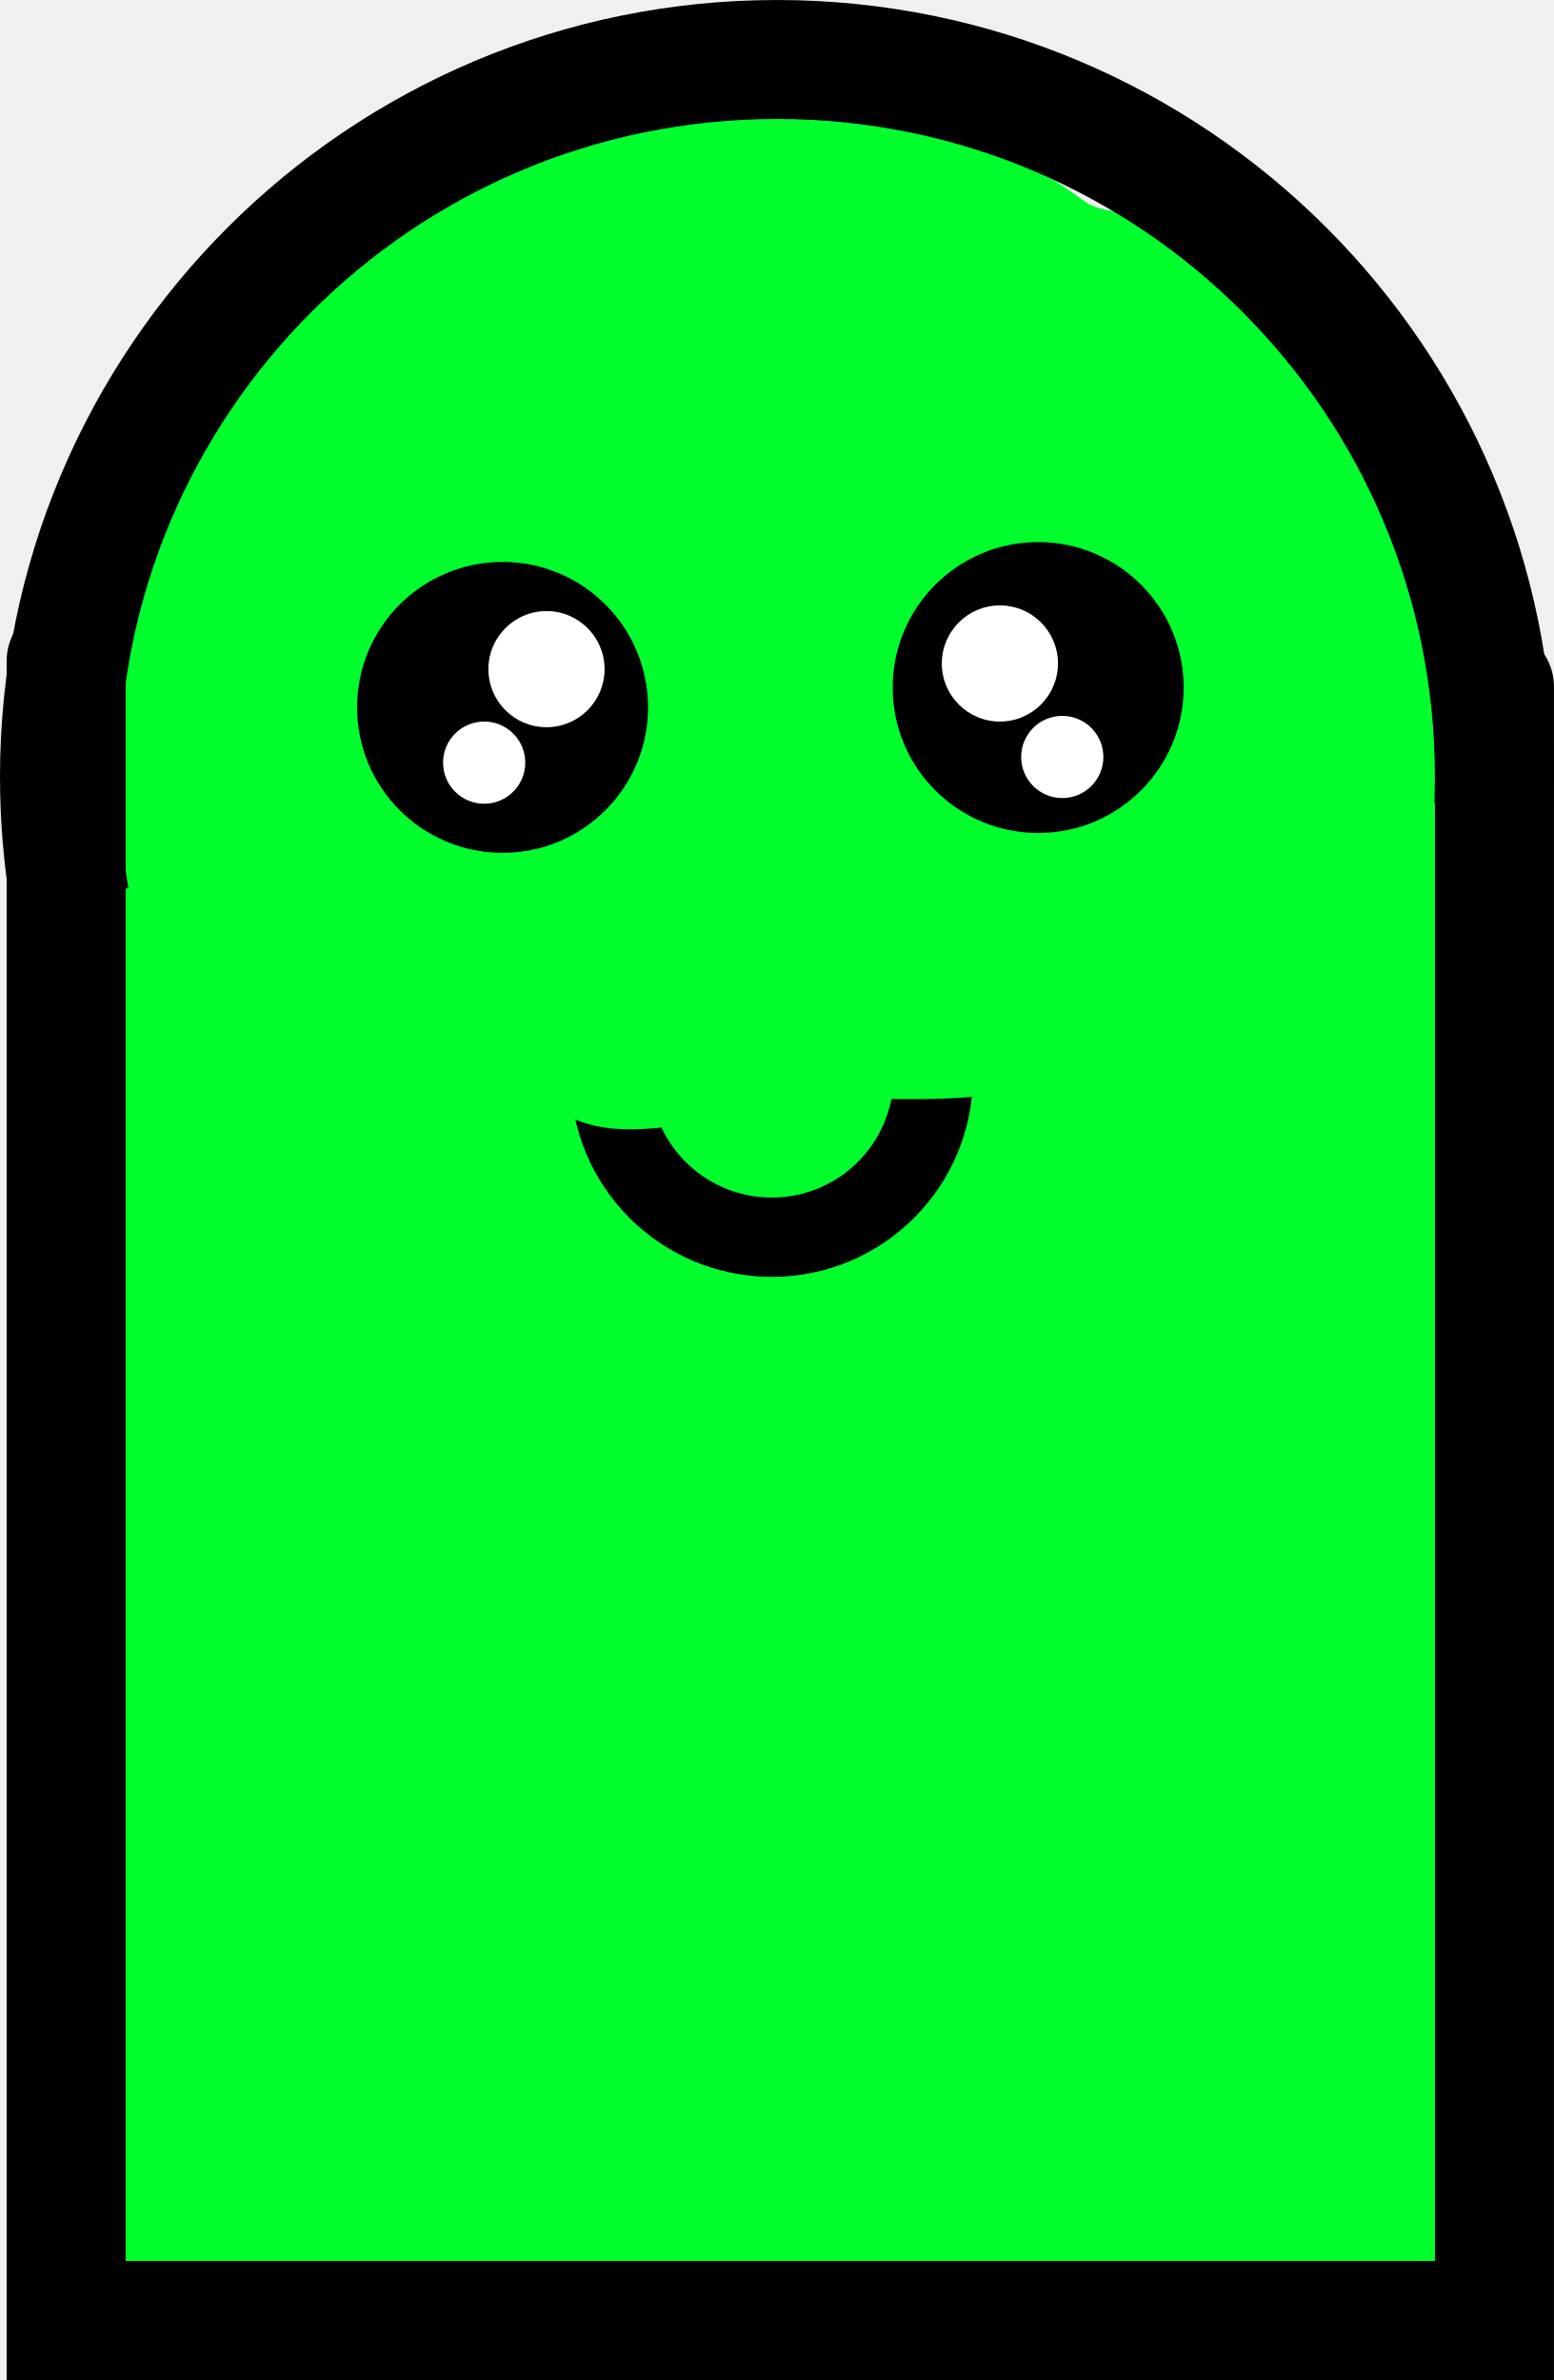
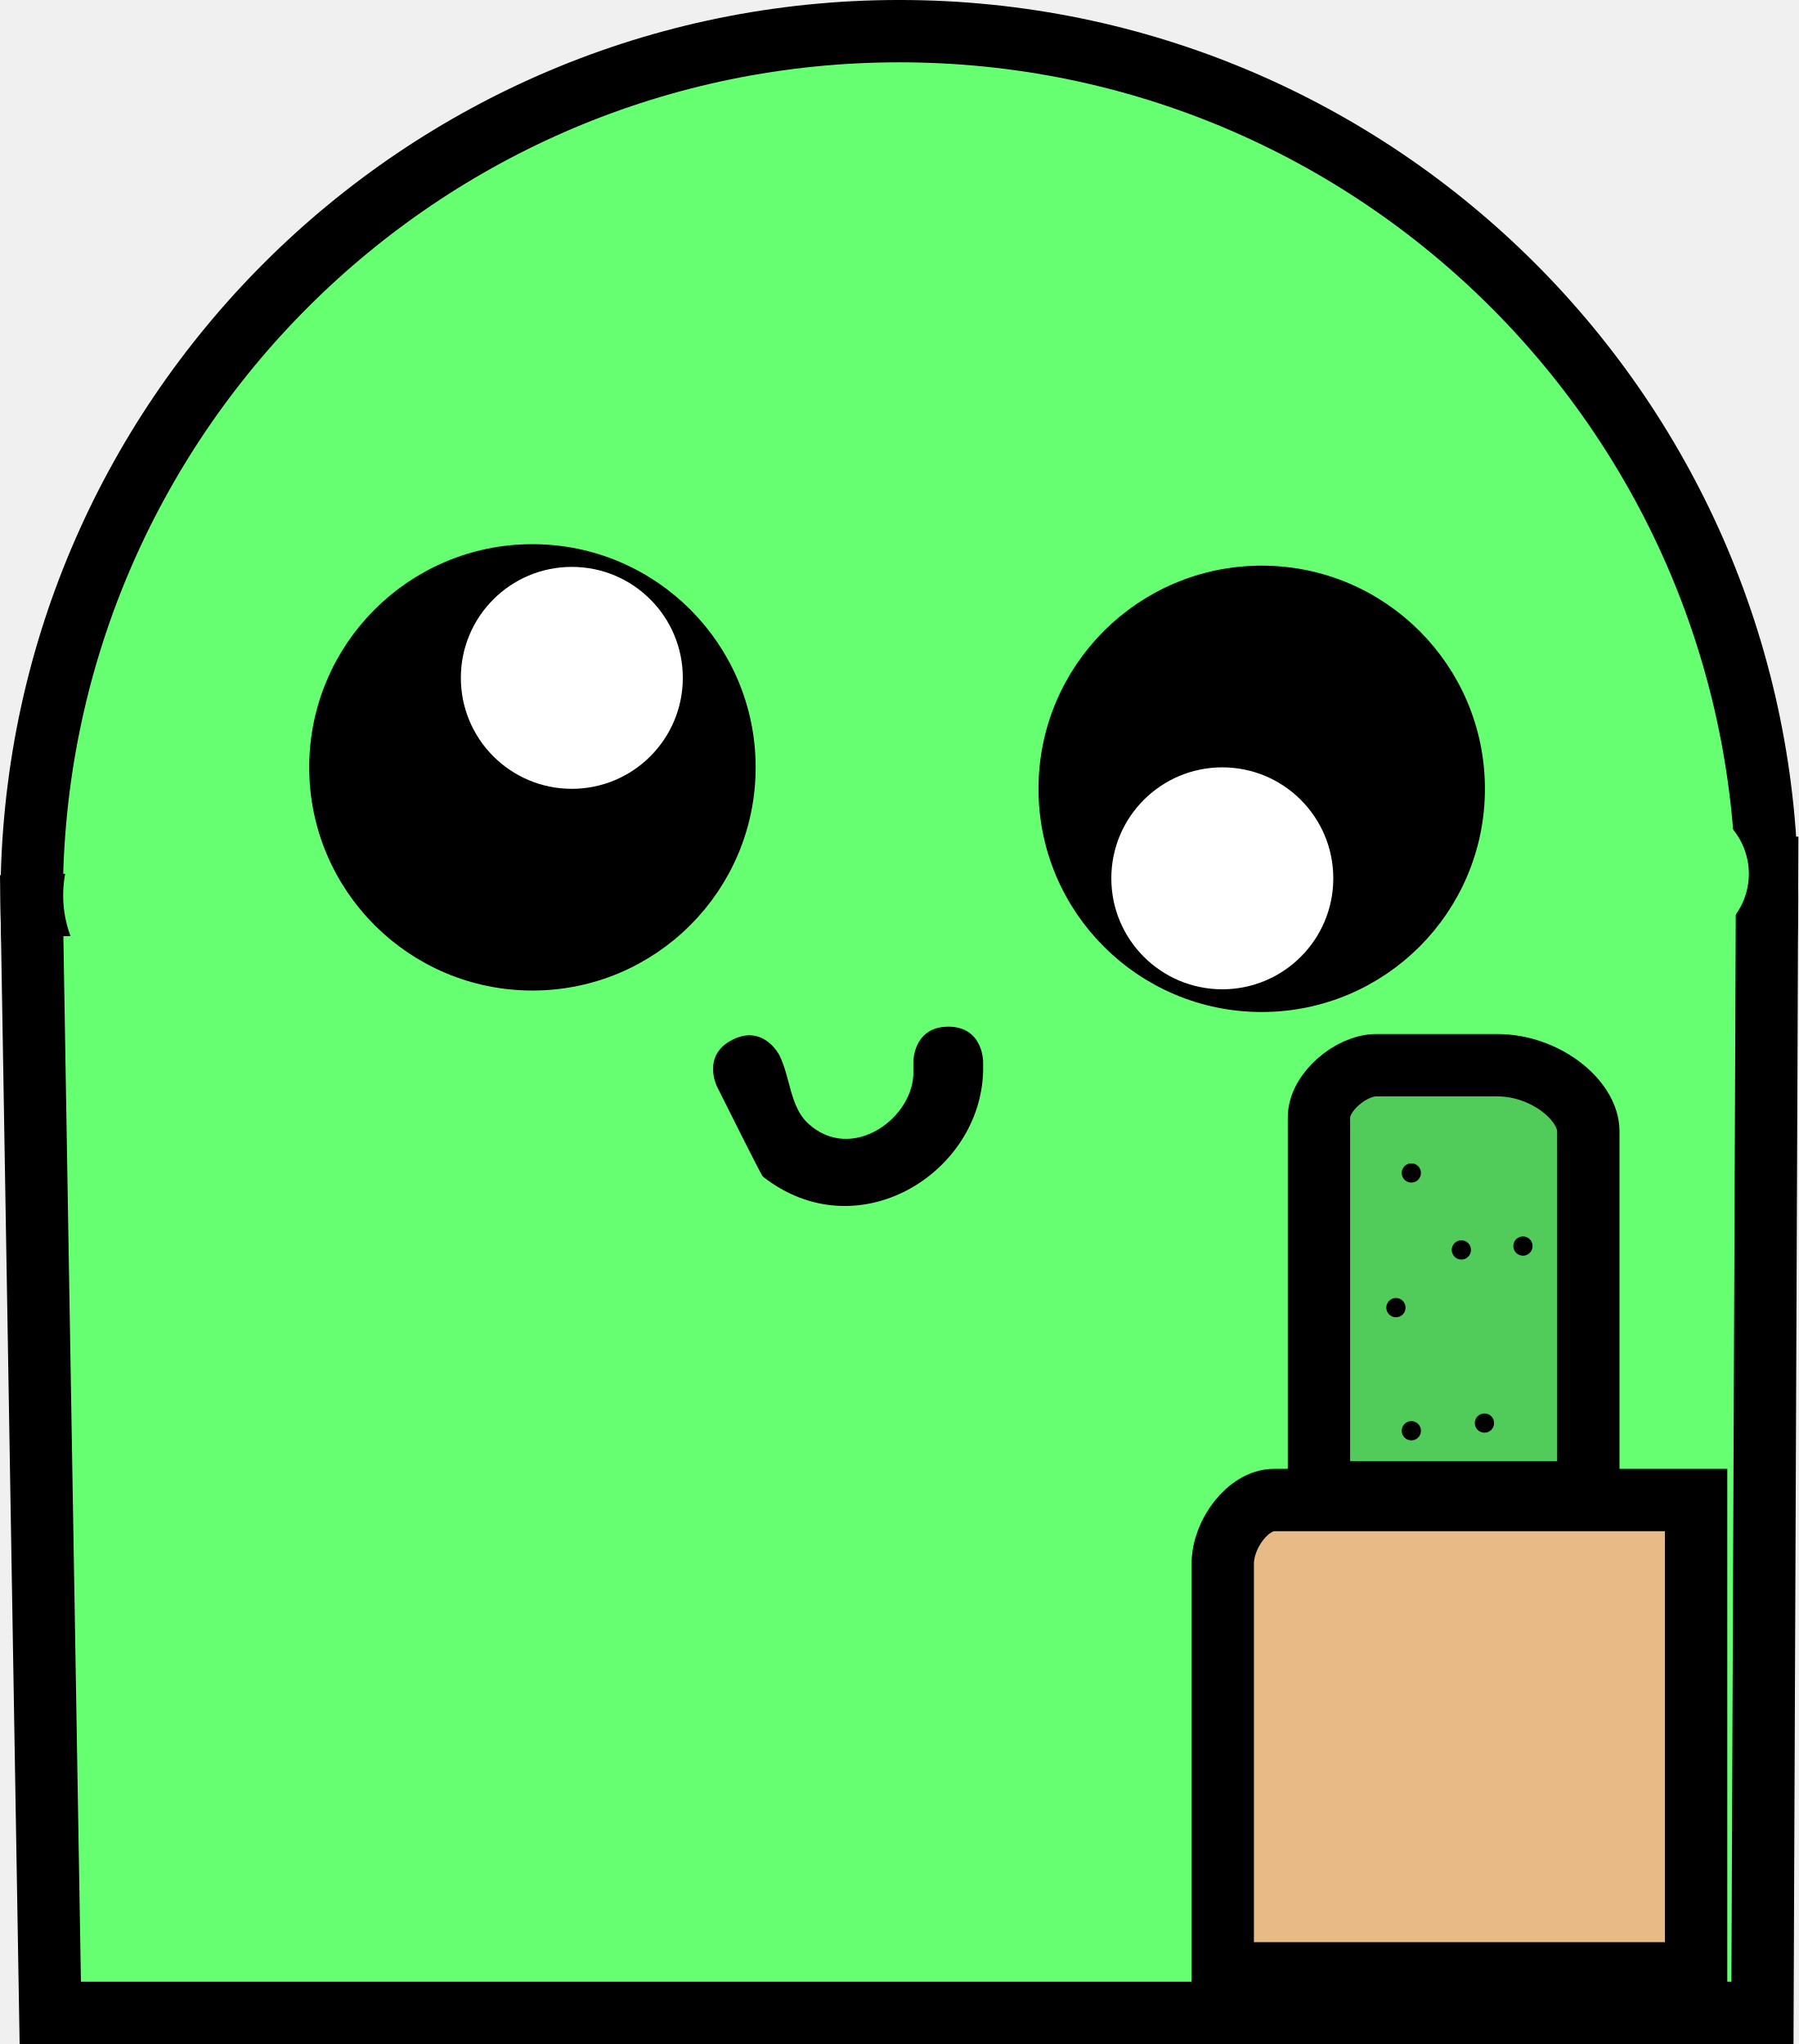
- <svg xmlns="http://www.w3.org/2000/svg" version="1.1" width="39.167" height="60" viewBox="0,0,39.167,60">
-   <g transform="translate(-193.25,-146.9167)">
+ <svg xmlns="http://www.w3.org/2000/svg" version="1.1" width="57.702" height="65.593" viewBox="0,0,57.702,65.593">
+   <g transform="translate(-211.1426,-147.2033)">
    <g data-paper-data="{&quot;isPaintingLayer&quot;:true}" fill-rule="nonzero" stroke-linejoin="miter" stroke-miterlimit="10" stroke-dasharray="" stroke-dashoffset="0" style="mix-blend-mode: normal">
-       <path d="M198.25,155.25c5.047,-5.687 16.395,-7.735 22.324,-3.267c0.7,0.528 2.525,0.129 3.426,0.579c2.369,1.184 6.772,7.489 5.604,10.104c-1.128,2.526 -3.192,0.075 -4.358,0.115c-0.218,0.007 -1.364,2.42 -2.523,2.484c-1.057,0.059 -1.327,-0.474 -2.128,-0.787c-0.939,-0.367 -3.409,0.311 -4.489,0.278c-2.95,-0.09 -5.766,3.011 -9.169,2.161c-1.094,-0.274 -2.148,-2.072 -2.656,-2.207c-1.186,-0.314 -2.509,-1.74 -3.526,-1.054c-0.237,0.159 -0.475,0.511 -0.753,0.82c-0.371,0.411 -0.813,0.744 -1.419,0.441c-1.065,0 -1.975,-0.666 -2.335,-1.605c-0.16,-0.253 -0.231,-0.529 -0.164,-0.83c-0.001,-0.022 -0.001,-0.044 -0.001,-0.066c0,-0.35 0.072,-0.682 0.201,-0.985c0.369,-2.163 0.377,-4.392 1.965,-6.182z" fill="#00ff2d" stroke="none" stroke-width="0.5" stroke-linecap="butt" />
-       <path d="M195.917,205.417v-43.5h34.5v43.5z" fill="#00ff2d" stroke="none" stroke-width="0" stroke-linecap="butt" />
-       <g fill="none" stroke="#000000" stroke-width="3">
-         <path d="M195.008,169.56c-0.17,-0.995 -0.258,-2.017 -0.258,-3.06c0,-9.987 8.096,-18.083 18.083,-18.083c9.987,0 18.083,8.096 18.083,18.083c0,0.239 -0.005,0.476 -0.014,0.713" stroke-linecap="butt" />
-         <path d="M230.917,164.23v3.043v6.149v31.994h-36v-41.833" stroke-linecap="round" />
+       <path d="M212.159,176.044c0,-15.376 12.465,-27.841 27.841,-27.841c15.376,0 27.841,12.465 27.841,27.841c0,15.376 -12.465,27.841 -27.841,27.841c-15.376,0 -27.841,-12.465 -27.841,-27.841z" fill="#66ff71" stroke="#000000" stroke-width="2" stroke-linecap="butt" />
+       <path d="M212.756,211.797l-0.597,-35.529l55.682,-1.194l-0.149,36.723z" fill="#66ff71" stroke="#000000" stroke-width="2" stroke-linecap="butt" />
+       <path d="M216.638,176.382l48.367,-1.138" fill="none" stroke="#66ff71" stroke-width="4.5" stroke-linecap="round" />
+       <path d="M213.169,175.935c0,-2.061 1.671,-3.732 3.732,-3.732c2.061,0 3.732,1.671 3.732,3.732c0,2.061 -1.671,3.732 -3.732,3.732c-2.061,0 -3.732,-1.671 -3.732,-3.732z" fill="#66ff71" stroke="none" stroke-width="0.5" stroke-linecap="butt" />
+       <path d="M258.585,177.014c0,-2.061 1.671,-3.732 3.732,-3.732c2.061,0 3.732,1.671 3.732,3.732c0,2.061 -1.671,3.732 -3.732,3.732c-2.061,0 -3.732,-1.671 -3.732,-3.732z" fill="#66ff71" stroke="none" stroke-width="0.5" stroke-linecap="butt" />
+       <g stroke-linecap="butt">
+         <path d="M221.564,171.828c0,-3.679 2.983,-6.662 6.662,-6.662c3.679,0 6.662,2.983 6.662,6.662c0,3.679 -2.983,6.662 -6.662,6.662c-3.679,0 -6.662,-2.983 -6.662,-6.662z" fill="#000000" stroke="#000000" stroke-width="NaN" />
+         <path d="M225.929,168.956c0,-1.967 1.594,-3.561 3.561,-3.561c1.967,0 3.561,1.594 3.561,3.561c0,1.967 -1.594,3.561 -3.561,3.561c-1.967,0 -3.561,-1.594 -3.561,-3.561z" fill="#ffffff" stroke="none" stroke-width="0" />
+         <path d="M258.287,172.517c0,3.679 -2.983,6.662 -6.662,6.662c-3.679,0 -6.662,-2.983 -6.662,-6.662c0,-3.679 2.983,-6.662 6.662,-6.662c3.679,0 6.662,2.983 6.662,6.662z" data-paper-data="{&quot;index&quot;:null}" fill="#000000" stroke="#000000" stroke-width="NaN" />
+         <path d="M253.922,175.389c0,1.967 -1.594,3.561 -3.561,3.561c-1.967,0 -3.561,-1.594 -3.561,-3.561c0,-1.967 1.594,-3.561 3.561,-3.561c1.967,0 3.561,1.594 3.561,3.561z" data-paper-data="{&quot;index&quot;:null}" fill="#ffffff" stroke="none" stroke-width="0" />
      </g>
-       <path d="M202.25,164.75c0,-2.025 1.642,-3.667 3.667,-3.667c2.025,0 3.667,1.642 3.667,3.667c0,2.025 -1.642,3.667 -3.667,3.667c-2.025,0 -3.667,-1.642 -3.667,-3.667z" fill="#000000" stroke="none" stroke-width="0" stroke-linecap="butt" />
-       <path d="M215.75,164.25c0,-2.025 1.642,-3.667 3.667,-3.667c2.025,0 3.667,1.642 3.667,3.667c0,2.025 -1.642,3.667 -3.667,3.667c-2.025,0 -3.667,-1.642 -3.667,-3.667z" fill="#000000" stroke="none" stroke-width="0" stroke-linecap="butt" />
-       <path d="M205.56,163.786c0,-0.809 0.656,-1.464 1.464,-1.464c0.809,0 1.464,0.656 1.464,1.464c0,0.809 -0.656,1.464 -1.464,1.464c-0.809,0 -1.464,-0.656 -1.464,-1.464z" fill="#ffffff" stroke="none" stroke-width="0" stroke-linecap="butt" />
-       <path d="M204.417,166.143c0,-0.572 0.464,-1.036 1.036,-1.036c0.572,0 1.036,0.464 1.036,1.036c0,0.572 -0.464,1.036 -1.036,1.036c-0.572,0 -1.036,-0.464 -1.036,-1.036z" fill="#ffffff" stroke="none" stroke-width="0" stroke-linecap="butt" />
-       <path d="M218.452,165.107c-0.809,0 -1.464,-0.656 -1.464,-1.464c0,-0.809 0.656,-1.464 1.464,-1.464c0.809,0 1.464,0.656 1.464,1.464c0,0.809 -0.656,1.464 -1.464,1.464z" data-paper-data="{&quot;index&quot;:null}" fill="#ffffff" stroke="none" stroke-width="0" stroke-linecap="butt" />
-       <path d="M220.024,167.036c-0.572,0 -1.036,-0.464 -1.036,-1.036c0,-0.572 0.464,-1.036 1.036,-1.036c0.572,0 1.036,0.464 1.036,1.036c0,0.572 -0.464,1.036 -1.036,1.036z" data-paper-data="{&quot;index&quot;:null}" fill="#ffffff" stroke="none" stroke-width="0" stroke-linecap="butt" />
-       <path d="M208.631,174.036c0,-2.249 1.823,-4.071 4.071,-4.071c2.249,0 4.071,1.823 4.071,4.071c0,2.249 -1.823,4.071 -4.071,4.071c-2.249,0 -4.071,-1.823 -4.071,-4.071z" fill="none" stroke="#000000" stroke-width="2" stroke-linecap="butt" />
-       <path d="M206.81,169.92c1.737,-0.977 11.743,-2.237 13.474,0.792c2.414,4.225 -2.928,3.935 -5.427,3.895c-2.691,-0.043 -6.731,1.991 -8.066,-0.345c-0.737,-0.435 -1.231,-1.237 -1.231,-2.155c0,-0.814 0.389,-1.536 0.99,-1.993c0.077,-0.075 0.163,-0.14 0.26,-0.195z" fill="#00ff2d" stroke="none" stroke-width="0.5" stroke-linecap="butt" />
+       <path d="M241.567,180.149c1.12,0 1.12,1.12 1.12,1.12v0.299c-0.076,3.31 -4.054,5.764 -7.07,3.39c-0.053,-0.042 -1.451,-2.852 -1.47,-2.889c0,0 -0.501,-1.001 0.501,-1.502c1.001,-0.501 1.502,0.501 1.502,0.501c0.353,0.707 0.338,1.65 0.919,2.186c1.413,1.302 3.432,-0.202 3.379,-1.685v-0.299c0,0 0,-1.12 1.12,-1.12z" fill="#000000" stroke="none" stroke-width="0.5" stroke-linecap="butt" />
+       <g stroke-linecap="butt">
+         <path d="M250.375,210.528c0,0 0,-10.656 0,-13.137c0,-0.98 0.83,-2.051 1.642,-2.051c2.332,0 13.546,0 13.546,0v15.188z" fill="#e8ba85" stroke="#000000" stroke-width="2" />
+         <path d="M253.462,195.093c0,0 0,-9.854 0,-12.033c0,-0.813 1.033,-1.674 1.839,-1.674c0.758,0 2.4,0 3.881,0c1.55,0 2.923,1.131 2.923,2.121c0,2.315 0,11.585 0,11.585z" fill="#51cb59" stroke="#000000" stroke-width="2" />
+         <path d="M256.117,184.844c0,-0.17 0.138,-0.309 0.309,-0.309c0.17,0 0.309,0.138 0.309,0.309c0,0.17 -0.138,0.309 -0.309,0.309c-0.17,0 -0.309,-0.138 -0.309,-0.309z" fill="#000000" stroke="none" stroke-width="0.5" />
+         <path d="M259.698,187.19c0,-0.17 0.138,-0.309 0.309,-0.309c0.17,0 0.309,0.138 0.309,0.309c0,0.17 -0.138,0.309 -0.309,0.309c-0.17,0 -0.309,-0.138 -0.309,-0.309z" fill="#000000" stroke="none" stroke-width="0.5" />
+         <path d="M255.623,189.166c0,-0.17 0.138,-0.309 0.309,-0.309c0.17,0 0.309,0.138 0.309,0.309c0,0.17 -0.138,0.309 -0.309,0.309c-0.17,0 -0.309,-0.138 -0.309,-0.309z" fill="#000000" stroke="none" stroke-width="0.5" />
+         <path d="M258.463,192.87c0,-0.17 0.138,-0.309 0.309,-0.309c0.17,0 0.309,0.138 0.309,0.309c0,0.17 -0.138,0.309 -0.309,0.309c-0.17,0 -0.309,-0.138 -0.309,-0.309z" fill="#000000" stroke="none" stroke-width="0.5" />
+         <path d="M257.722,187.314c0,-0.17 0.138,-0.309 0.309,-0.309c0.17,0 0.309,0.138 0.309,0.309c0,0.17 -0.138,0.309 -0.309,0.309c-0.17,0 -0.309,-0.138 -0.309,-0.309z" fill="#000000" stroke="none" stroke-width="0.5" />
+         <path d="M256.117,193.117c0,-0.17 0.138,-0.309 0.309,-0.309c0.17,0 0.309,0.138 0.309,0.309c0,0.17 -0.138,0.309 -0.309,0.309c-0.17,0 -0.309,-0.138 -0.309,-0.309z" fill="#000000" stroke="none" stroke-width="0.5" />
+       </g>
    </g>
  </g>
</svg>
